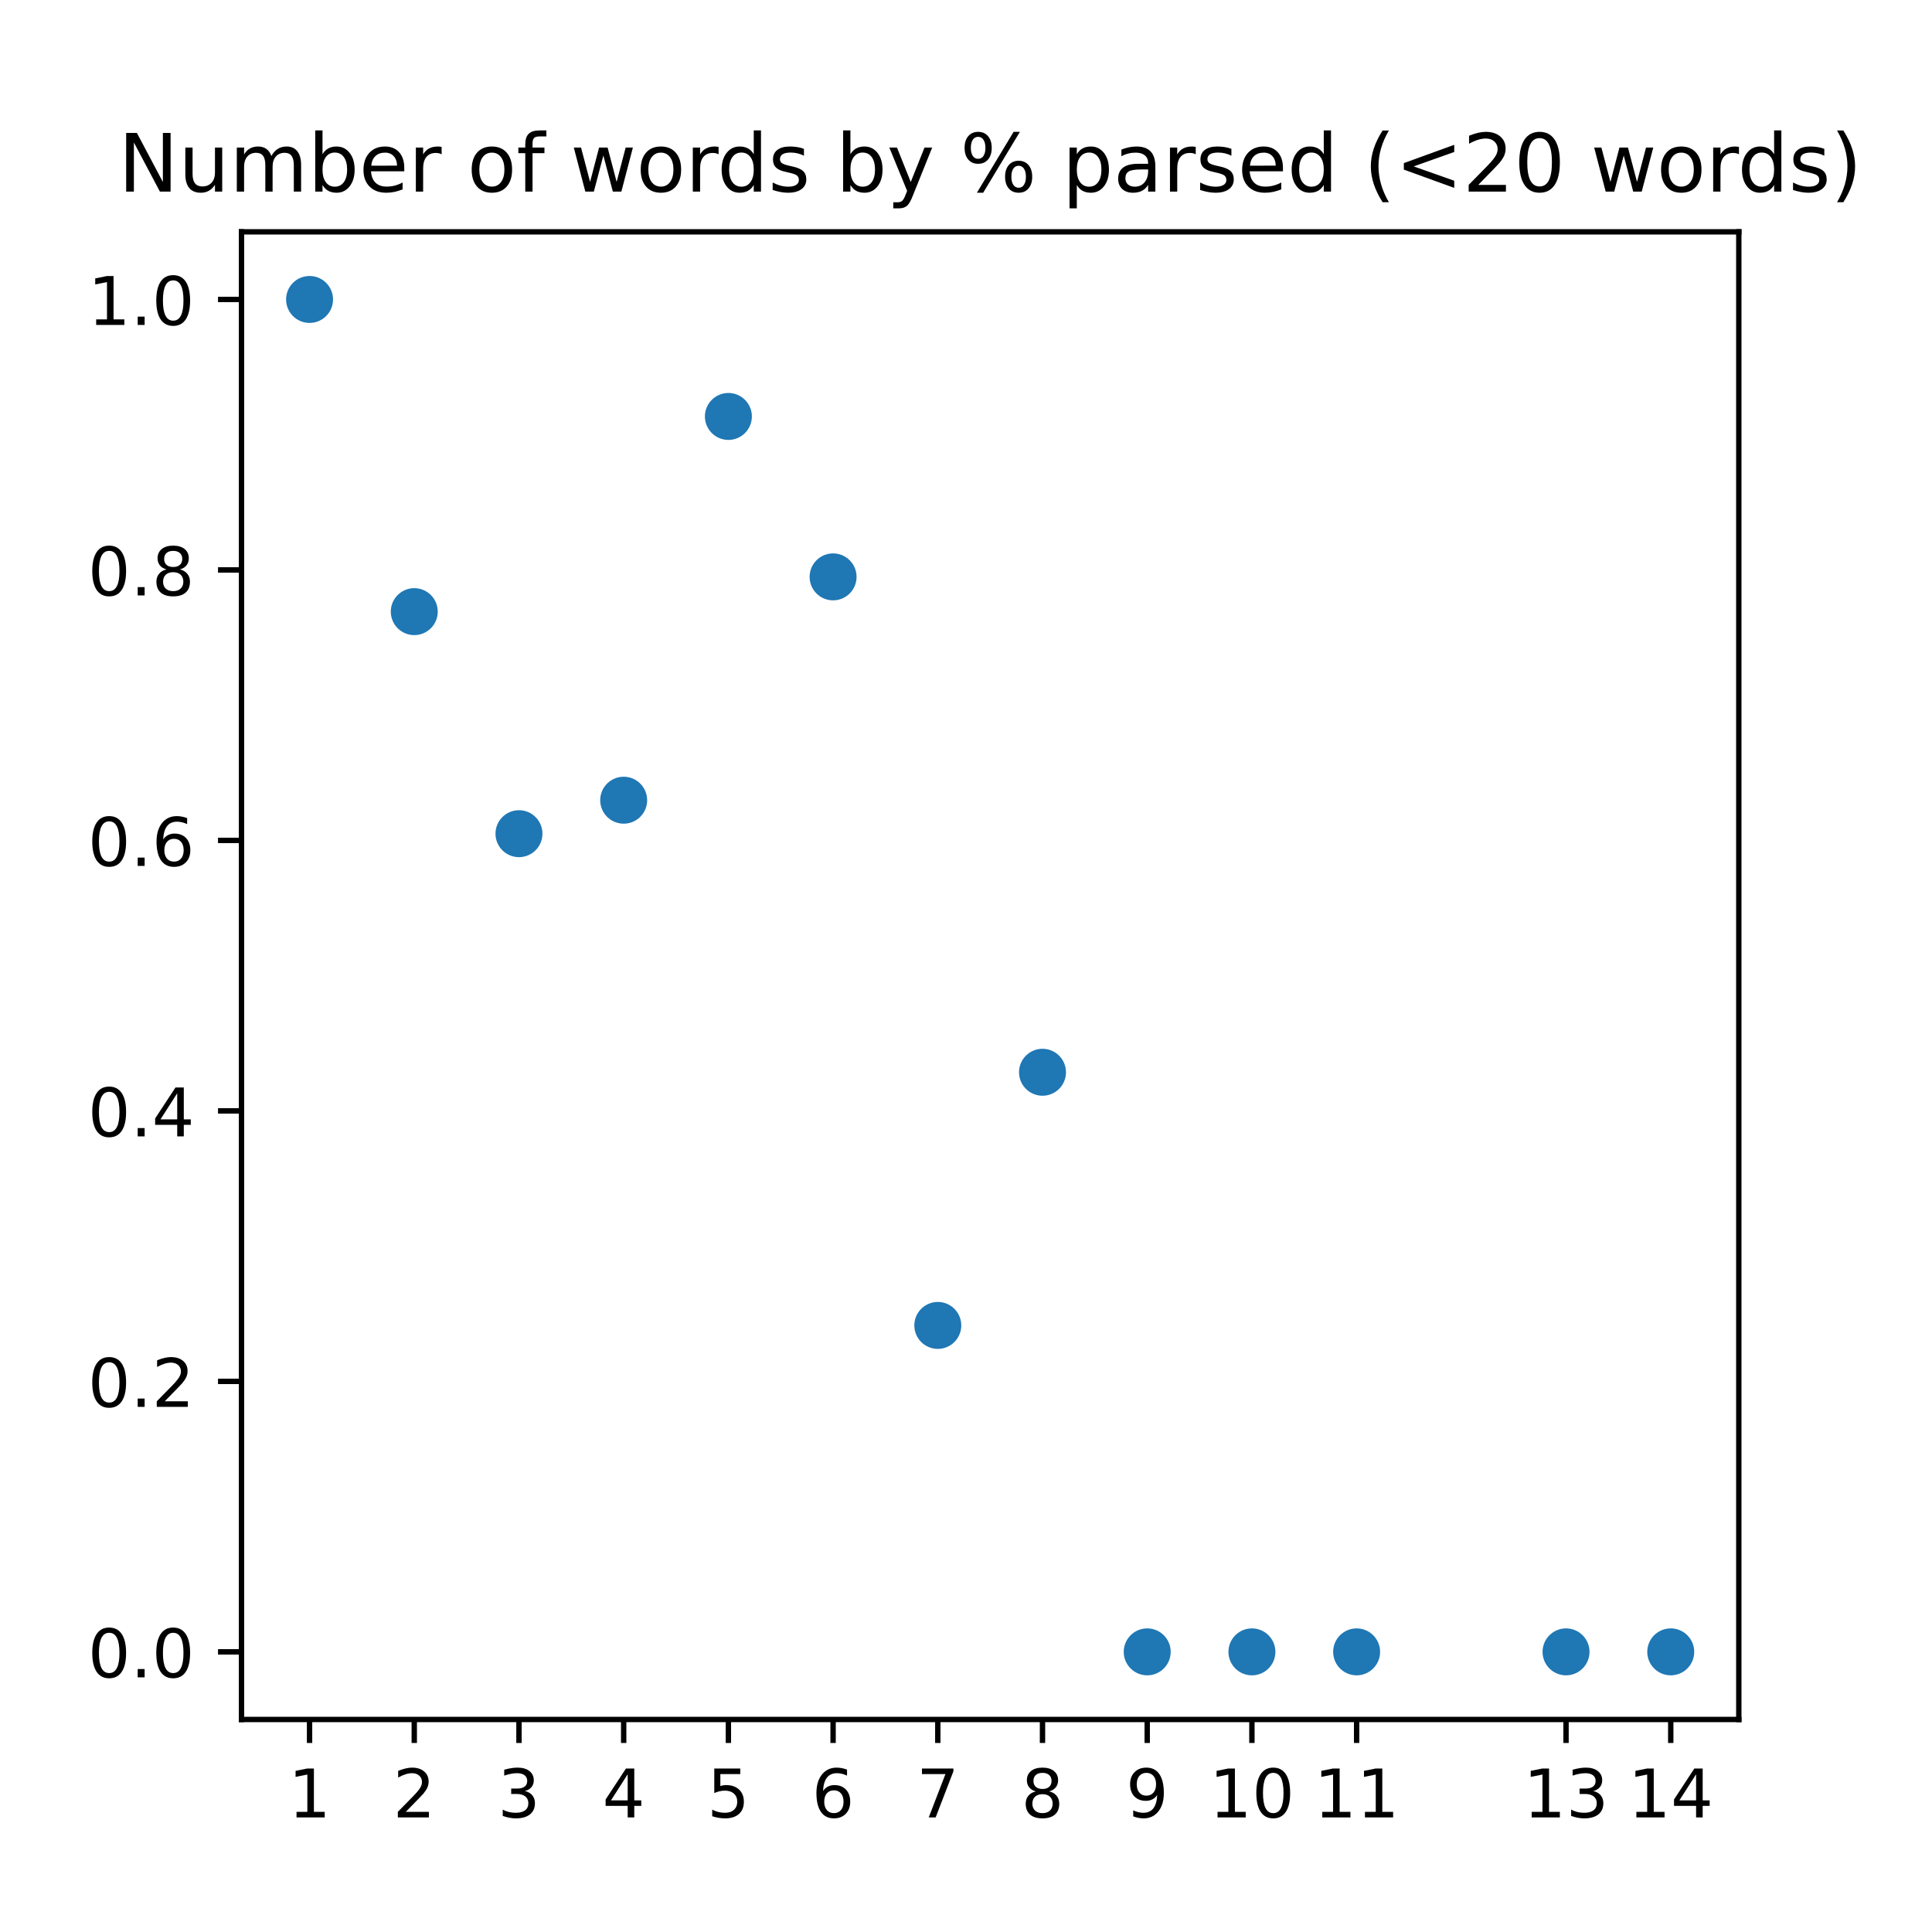
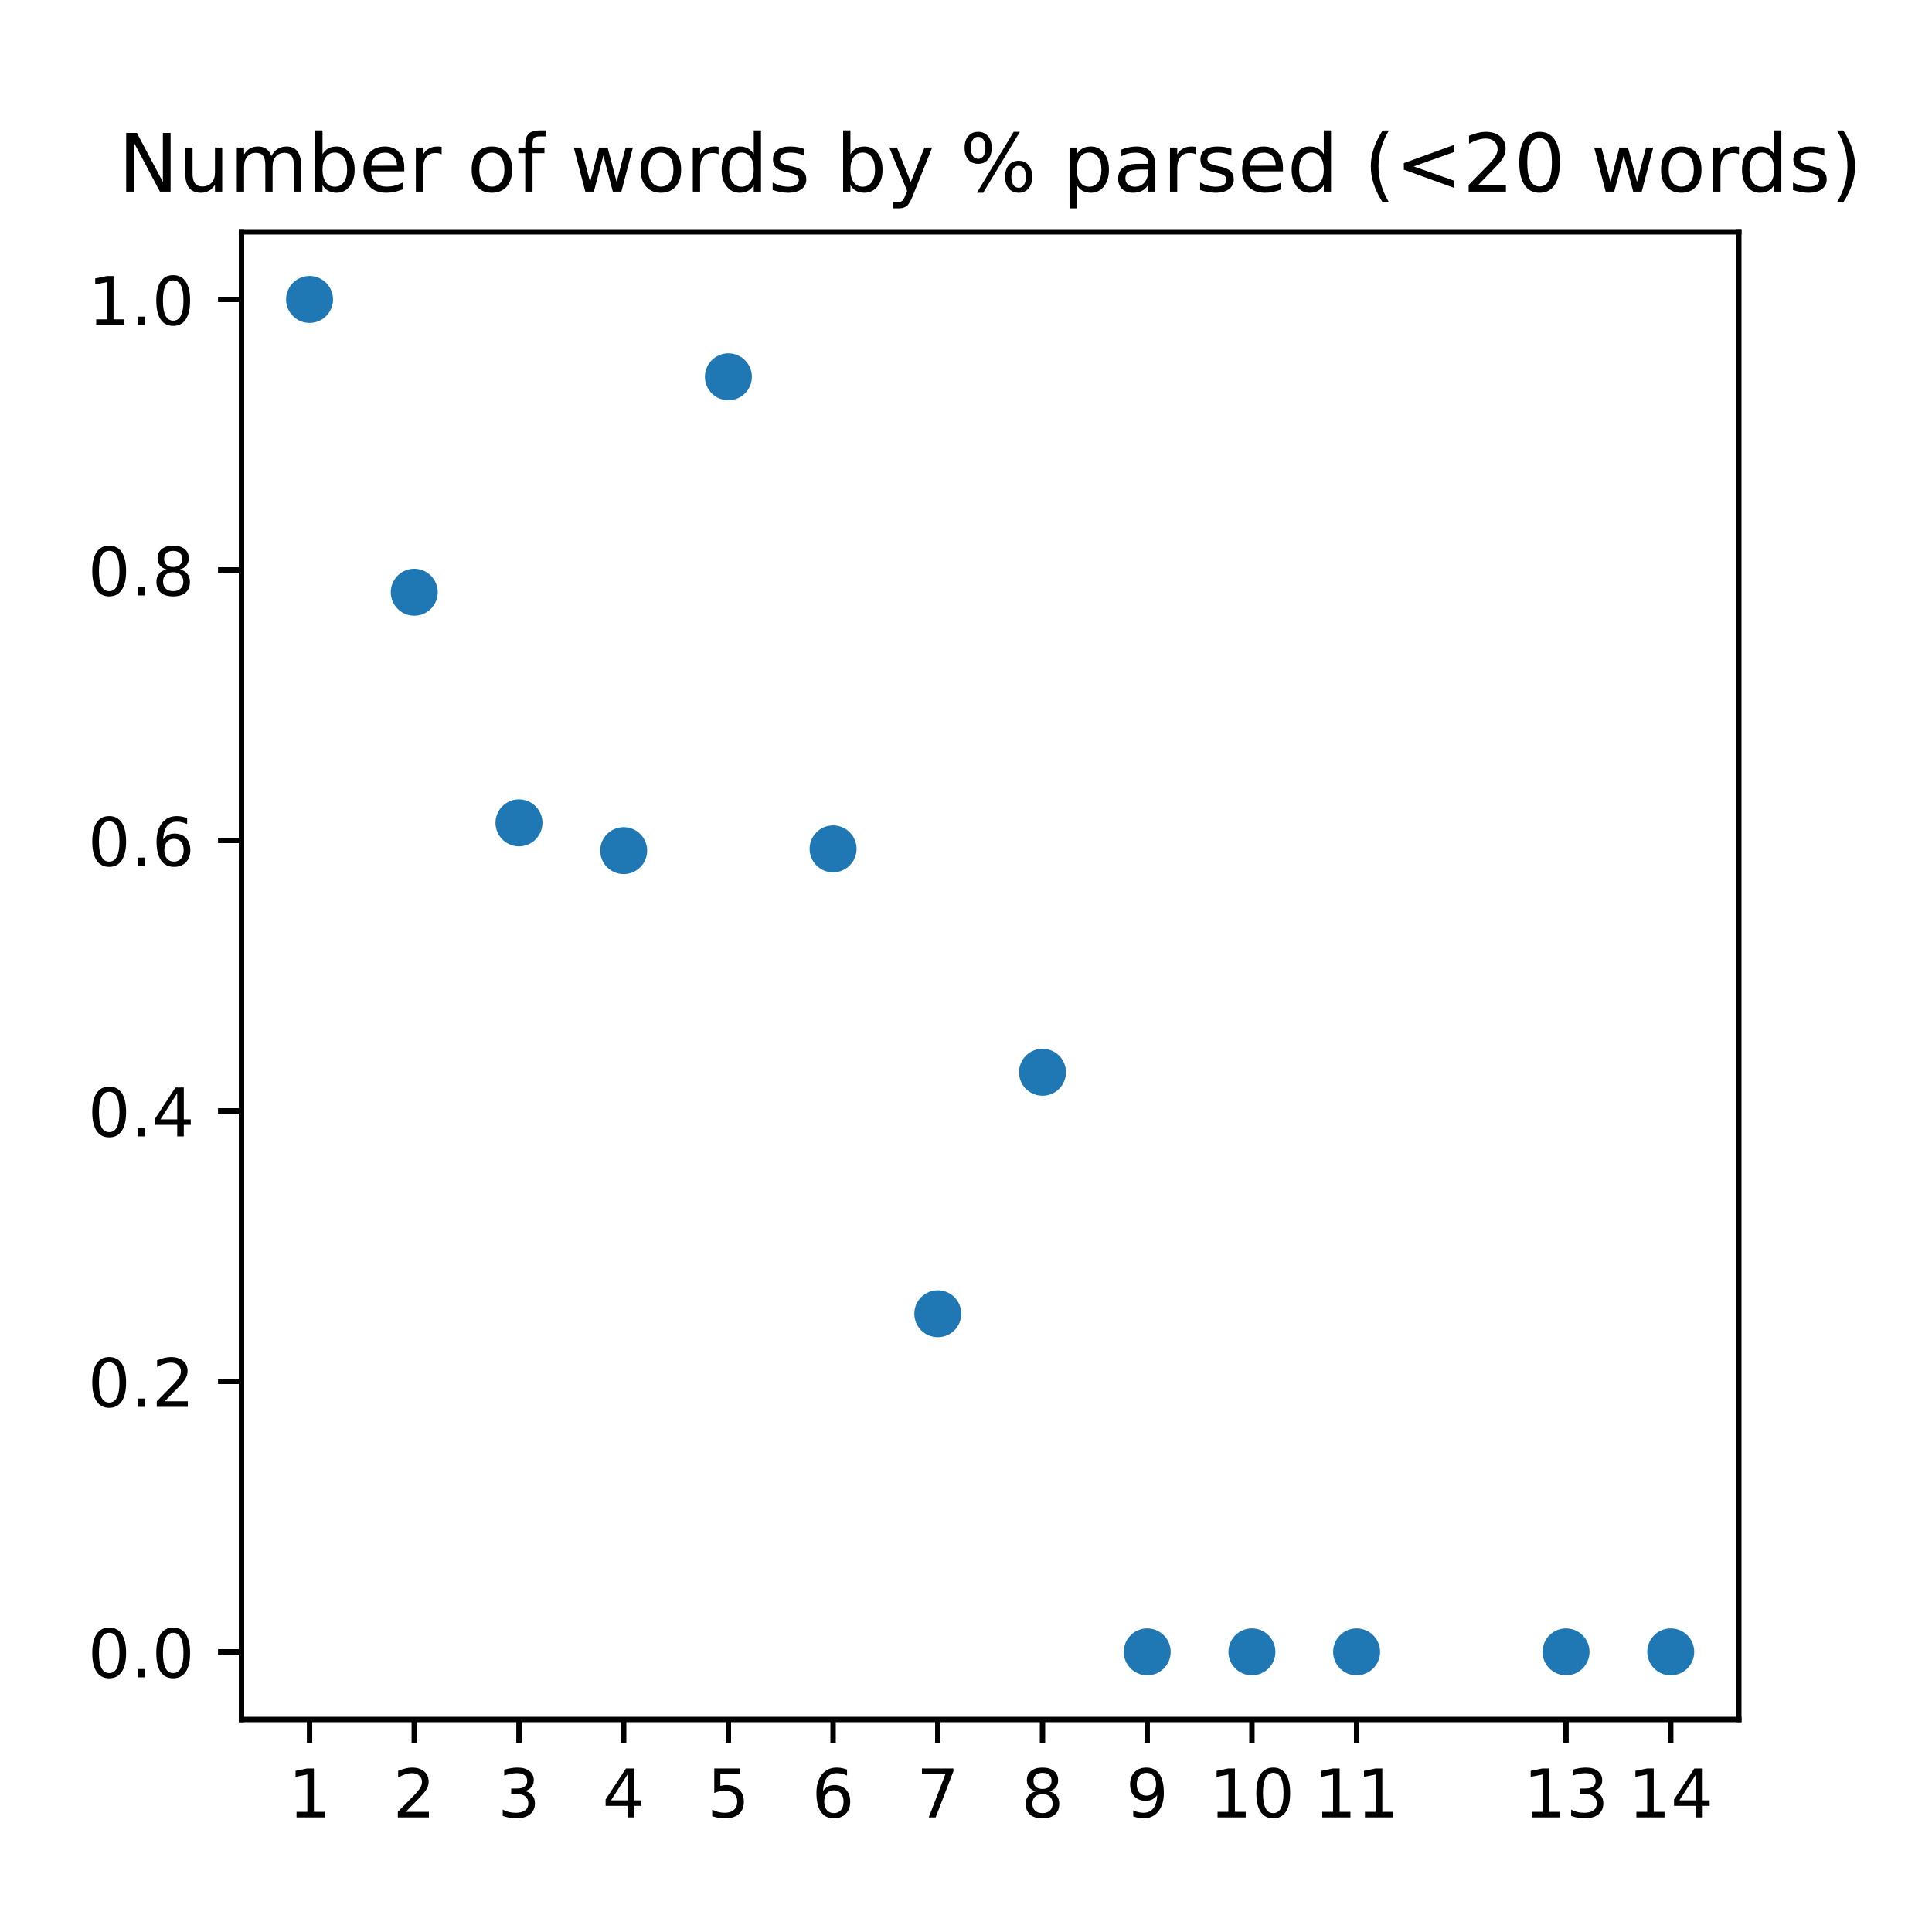
<svg xmlns="http://www.w3.org/2000/svg" xmlns:xlink="http://www.w3.org/1999/xlink" height="288pt" version="1.1" viewBox="0 0 288 288" width="288pt">
  <defs>
    <style type="text/css">*{stroke-linecap:butt;stroke-linejoin:round;}</style>
  </defs>
  <g id="figure_1">
    <g id="patch_1">
      <path d="M 0 288  L 288 288  L 288 0  L 0 0  z " style="fill:#ffffff;" />
    </g>
    <g id="axes_1">
      <g id="patch_2">
        <path d="M 36 256.32  L 259.2 256.32  L 259.2 34.56  L 36 34.56  z " style="fill:#ffffff;" />
      </g>
      <g id="PathCollection_1">
        <defs>
-           <path d="M 0 3  C 0.796 3 1.559 2.684 2.121 2.121  C 2.684 1.559 3 0.796 3 0  C 3 -0.796 2.684 -1.559 2.121 -2.121  C 1.559 -2.684 0.796 -3 0 -3  C -0.796 -3 -1.559 -2.684 -2.121 -2.121  C -2.684 -1.559 -3 -0.796 -3 0  C -3 0.796 -2.684 1.559 -2.121 2.121  C -1.559 2.684 -0.796 3 0 3  z " id="md5572d27be" style="stroke:#1f77b4;" />
+           <path d="M 0 3  C 0.796 3 1.559 2.684 2.121 2.121  C 2.684 1.559 3 0.796 3 0  C 3 -0.796 2.684 -1.559 2.121 -2.121  C 1.559 -2.684 0.796 -3 0 -3  C -0.796 -3 -1.559 -2.684 -2.121 -2.121  C -2.684 -1.559 -3 -0.796 -3 0  C -3 0.796 -2.684 1.559 -2.121 2.121  C -1.559 2.684 -0.796 3 0 3  z " id="mc7351d03ad" style="stroke:#1f77b4;" />
        </defs>
-         <g clip-path="url(#pfe75e8f787)">
-           <use style="fill:#1f77b4;stroke:#1f77b4;" x="46.145" xlink:href="#md5572d27be" y="44.64" />
-           <use style="fill:#1f77b4;stroke:#1f77b4;" x="61.754" xlink:href="#md5572d27be" y="91.175" />
-           <use style="fill:#1f77b4;stroke:#1f77b4;" x="77.362" xlink:href="#md5572d27be" y="124.275" />
-           <use style="fill:#1f77b4;stroke:#1f77b4;" x="92.971" xlink:href="#md5572d27be" y="119.285" />
-           <use style="fill:#1f77b4;stroke:#1f77b4;" x="108.579" xlink:href="#md5572d27be" y="62.079" />
-           <use style="fill:#1f77b4;stroke:#1f77b4;" x="124.187" xlink:href="#md5572d27be" y="85.994" />
-           <use style="fill:#1f77b4;stroke:#1f77b4;" x="139.796" xlink:href="#md5572d27be" y="197.578" />
-           <use style="fill:#1f77b4;stroke:#1f77b4;" x="155.404" xlink:href="#md5572d27be" y="159.84" />
-           <use style="fill:#1f77b4;stroke:#1f77b4;" x="171.013" xlink:href="#md5572d27be" y="246.24" />
-           <use style="fill:#1f77b4;stroke:#1f77b4;" x="186.621" xlink:href="#md5572d27be" y="246.24" />
-           <use style="fill:#1f77b4;stroke:#1f77b4;" x="202.229" xlink:href="#md5572d27be" y="246.24" />
-           <use style="fill:#1f77b4;stroke:#1f77b4;" x="233.446" xlink:href="#md5572d27be" y="246.24" />
-           <use style="fill:#1f77b4;stroke:#1f77b4;" x="249.055" xlink:href="#md5572d27be" y="246.24" />
+         <g clip-path="url(#p15eeed4ca6)">
+           <use style="fill:#1f77b4;stroke:#1f77b4;" x="46.145" xlink:href="#mc7351d03ad" y="44.64" />
+           <use style="fill:#1f77b4;stroke:#1f77b4;" x="61.754" xlink:href="#mc7351d03ad" y="88.283" />
+           <use style="fill:#1f77b4;stroke:#1f77b4;" x="77.362" xlink:href="#mc7351d03ad" y="122.662" />
+           <use style="fill:#1f77b4;stroke:#1f77b4;" x="92.971" xlink:href="#mc7351d03ad" y="126.802" />
+           <use style="fill:#1f77b4;stroke:#1f77b4;" x="108.579" xlink:href="#mc7351d03ad" y="56.169" />
+           <use style="fill:#1f77b4;stroke:#1f77b4;" x="124.187" xlink:href="#mc7351d03ad" y="126.54" />
+           <use style="fill:#1f77b4;stroke:#1f77b4;" x="139.796" xlink:href="#mc7351d03ad" y="195.84" />
+           <use style="fill:#1f77b4;stroke:#1f77b4;" x="155.404" xlink:href="#mc7351d03ad" y="159.84" />
+           <use style="fill:#1f77b4;stroke:#1f77b4;" x="171.013" xlink:href="#mc7351d03ad" y="246.24" />
+           <use style="fill:#1f77b4;stroke:#1f77b4;" x="186.621" xlink:href="#mc7351d03ad" y="246.24" />
+           <use style="fill:#1f77b4;stroke:#1f77b4;" x="202.229" xlink:href="#mc7351d03ad" y="246.24" />
+           <use style="fill:#1f77b4;stroke:#1f77b4;" x="233.446" xlink:href="#mc7351d03ad" y="246.24" />
+           <use style="fill:#1f77b4;stroke:#1f77b4;" x="249.055" xlink:href="#mc7351d03ad" y="246.24" />
        </g>
      </g>
      <g id="matplotlib.axis_1">
        <g id="xtick_1">
          <g id="line2d_1">
            <defs>
-               <path d="M 0 0  L 0 3.5  " id="m650962e331" style="stroke:#000000;stroke-width:0.8;" />
+               <path d="M 0 0  L 0 3.5  " id="m9bde21dfa3" style="stroke:#000000;stroke-width:0.8;" />
            </defs>
            <g>
-               <use style="stroke:#000000;stroke-width:0.8;" x="46.145" xlink:href="#m650962e331" y="256.32" />
+               <use style="stroke:#000000;stroke-width:0.8;" x="46.145" xlink:href="#m9bde21dfa3" y="256.32" />
            </g>
          </g>
          <g id="text_1">
            <g transform="translate(42.9642 270.9184)scale(0.1 -0.1)">
              <defs>
                <path d="M 12.406 8.297  L 28.516 8.297  L 28.516 63.922  L 10.984 60.406  L 10.984 69.391  L 28.422 72.906  L 38.281 72.906  L 38.281 8.297  L 54.391 8.297  L 54.391 0  L 12.406 0  z " id="DejaVuSans-49" />
              </defs>
              <use xlink:href="#DejaVuSans-49" />
            </g>
          </g>
        </g>
        <g id="xtick_2">
          <g id="line2d_2">
            <g>
-               <use style="stroke:#000000;stroke-width:0.8;" x="61.754" xlink:href="#m650962e331" y="256.32" />
+               <use style="stroke:#000000;stroke-width:0.8;" x="61.754" xlink:href="#m9bde21dfa3" y="256.32" />
            </g>
          </g>
          <g id="text_2">
            <g transform="translate(58.5726 270.9184)scale(0.1 -0.1)">
              <defs>
                <path d="M 19.188 8.297  L 53.609 8.297  L 53.609 0  L 7.328 0  L 7.328 8.297  Q 12.938 14.109 22.625 23.891  Q 32.328 33.688 34.812 36.531  Q 39.547 41.844 41.422 45.531  Q 43.312 49.219 43.312 52.781  Q 43.312 58.594 39.234 62.25  Q 35.156 65.922 28.609 65.922  Q 23.969 65.922 18.812 64.312  Q 13.672 62.703 7.812 59.422  L 7.812 69.391  Q 13.766 71.781 18.938 73  Q 24.125 74.219 28.422 74.219  Q 39.75 74.219 46.484 68.547  Q 53.219 62.891 53.219 53.422  Q 53.219 48.922 51.531 44.891  Q 49.859 40.875 45.406 35.406  Q 44.188 33.984 37.641 27.219  Q 31.109 20.453 19.188 8.297  z " id="DejaVuSans-50" />
              </defs>
              <use xlink:href="#DejaVuSans-50" />
            </g>
          </g>
        </g>
        <g id="xtick_3">
          <g id="line2d_3">
            <g>
-               <use style="stroke:#000000;stroke-width:0.8;" x="77.362" xlink:href="#m650962e331" y="256.32" />
+               <use style="stroke:#000000;stroke-width:0.8;" x="77.362" xlink:href="#m9bde21dfa3" y="256.32" />
            </g>
          </g>
          <g id="text_3">
            <g transform="translate(74.18099 270.9184)scale(0.1 -0.1)">
              <defs>
                <path d="M 40.578 39.312  Q 47.656 37.797 51.625 33  Q 55.609 28.219 55.609 21.188  Q 55.609 10.406 48.188 4.484  Q 40.766 -1.422 27.094 -1.422  Q 22.516 -1.422 17.656 -0.516  Q 12.797 0.391 7.625 2.203  L 7.625 11.719  Q 11.719 9.328 16.594 8.109  Q 21.484 6.891 26.812 6.891  Q 36.078 6.891 40.938 10.547  Q 45.797 14.203 45.797 21.188  Q 45.797 27.641 41.281 31.266  Q 36.766 34.906 28.719 34.906  L 20.219 34.906  L 20.219 43.016  L 29.109 43.016  Q 36.375 43.016 40.234 45.922  Q 44.094 48.828 44.094 54.297  Q 44.094 59.906 40.109 62.906  Q 36.141 65.922 28.719 65.922  Q 24.656 65.922 20.016 65.031  Q 15.375 64.156 9.812 62.312  L 9.812 71.094  Q 15.438 72.656 20.344 73.438  Q 25.25 74.219 29.594 74.219  Q 40.828 74.219 47.359 69.109  Q 53.906 64.016 53.906 55.328  Q 53.906 49.266 50.438 45.094  Q 46.969 40.922 40.578 39.312  z " id="DejaVuSans-51" />
              </defs>
              <use xlink:href="#DejaVuSans-51" />
            </g>
          </g>
        </g>
        <g id="xtick_4">
          <g id="line2d_4">
            <g>
-               <use style="stroke:#000000;stroke-width:0.8;" x="92.971" xlink:href="#m650962e331" y="256.32" />
+               <use style="stroke:#000000;stroke-width:0.8;" x="92.971" xlink:href="#m9bde21dfa3" y="256.32" />
            </g>
          </g>
          <g id="text_4">
            <g transform="translate(89.78938 270.9184)scale(0.1 -0.1)">
              <defs>
                <path d="M 37.797 64.312  L 12.891 25.391  L 37.797 25.391  z M 35.203 72.906  L 47.609 72.906  L 47.609 25.391  L 58.016 25.391  L 58.016 17.188  L 47.609 17.188  L 47.609 0  L 37.797 0  L 37.797 17.188  L 4.891 17.188  L 4.891 26.703  z " id="DejaVuSans-52" />
              </defs>
              <use xlink:href="#DejaVuSans-52" />
            </g>
          </g>
        </g>
        <g id="xtick_5">
          <g id="line2d_5">
            <g>
-               <use style="stroke:#000000;stroke-width:0.8;" x="108.579" xlink:href="#m650962e331" y="256.32" />
+               <use style="stroke:#000000;stroke-width:0.8;" x="108.579" xlink:href="#m9bde21dfa3" y="256.32" />
            </g>
          </g>
          <g id="text_5">
            <g transform="translate(105.3978 270.9184)scale(0.1 -0.1)">
              <defs>
                <path d="M 10.797 72.906  L 49.516 72.906  L 49.516 64.594  L 19.828 64.594  L 19.828 46.734  Q 21.969 47.469 24.109 47.828  Q 26.266 48.188 28.422 48.188  Q 40.625 48.188 47.75 41.5  Q 54.891 34.812 54.891 23.391  Q 54.891 11.625 47.562 5.094  Q 40.234 -1.422 26.906 -1.422  Q 22.312 -1.422 17.547 -0.641  Q 12.797 0.141 7.719 1.703  L 7.719 11.625  Q 12.109 9.234 16.797 8.062  Q 21.484 6.891 26.703 6.891  Q 35.156 6.891 40.078 11.328  Q 45.016 15.766 45.016 23.391  Q 45.016 31 40.078 35.438  Q 35.156 39.891 26.703 39.891  Q 22.75 39.891 18.812 39.016  Q 14.891 38.141 10.797 36.281  z " id="DejaVuSans-53" />
              </defs>
              <use xlink:href="#DejaVuSans-53" />
            </g>
          </g>
        </g>
        <g id="xtick_6">
          <g id="line2d_6">
            <g>
-               <use style="stroke:#000000;stroke-width:0.8;" x="124.187" xlink:href="#m650962e331" y="256.32" />
+               <use style="stroke:#000000;stroke-width:0.8;" x="124.187" xlink:href="#m9bde21dfa3" y="256.32" />
            </g>
          </g>
          <g id="text_6">
            <g transform="translate(121.0062 270.9184)scale(0.1 -0.1)">
              <defs>
                <path d="M 33.016 40.375  Q 26.375 40.375 22.484 35.828  Q 18.609 31.297 18.609 23.391  Q 18.609 15.531 22.484 10.953  Q 26.375 6.391 33.016 6.391  Q 39.656 6.391 43.531 10.953  Q 47.406 15.531 47.406 23.391  Q 47.406 31.297 43.531 35.828  Q 39.656 40.375 33.016 40.375  z M 52.594 71.297  L 52.594 62.312  Q 48.875 64.062 45.094 64.984  Q 41.312 65.922 37.594 65.922  Q 27.828 65.922 22.672 59.328  Q 17.531 52.734 16.797 39.406  Q 19.672 43.656 24.016 45.922  Q 28.375 48.188 33.594 48.188  Q 44.578 48.188 50.953 41.516  Q 57.328 34.859 57.328 23.391  Q 57.328 12.156 50.688 5.359  Q 44.047 -1.422 33.016 -1.422  Q 20.359 -1.422 13.672 8.266  Q 6.984 17.969 6.984 36.375  Q 6.984 53.656 15.188 63.938  Q 23.391 74.219 37.203 74.219  Q 40.922 74.219 44.703 73.484  Q 48.484 72.75 52.594 71.297  z " id="DejaVuSans-54" />
              </defs>
              <use xlink:href="#DejaVuSans-54" />
            </g>
          </g>
        </g>
        <g id="xtick_7">
          <g id="line2d_7">
            <g>
-               <use style="stroke:#000000;stroke-width:0.8;" x="139.796" xlink:href="#m650962e331" y="256.32" />
+               <use style="stroke:#000000;stroke-width:0.8;" x="139.796" xlink:href="#m9bde21dfa3" y="256.32" />
            </g>
          </g>
          <g id="text_7">
            <g transform="translate(136.6146 270.9184)scale(0.1 -0.1)">
              <defs>
                <path d="M 8.203 72.906  L 55.078 72.906  L 55.078 68.703  L 28.609 0  L 18.312 0  L 43.219 64.594  L 8.203 64.594  z " id="DejaVuSans-55" />
              </defs>
              <use xlink:href="#DejaVuSans-55" />
            </g>
          </g>
        </g>
        <g id="xtick_8">
          <g id="line2d_8">
            <g>
-               <use style="stroke:#000000;stroke-width:0.8;" x="155.404" xlink:href="#m650962e331" y="256.32" />
+               <use style="stroke:#000000;stroke-width:0.8;" x="155.404" xlink:href="#m9bde21dfa3" y="256.32" />
            </g>
          </g>
          <g id="text_8">
            <g transform="translate(152.2229 270.9184)scale(0.1 -0.1)">
              <defs>
                <path d="M 31.781 34.625  Q 24.75 34.625 20.719 30.859  Q 16.703 27.094 16.703 20.516  Q 16.703 13.922 20.719 10.156  Q 24.75 6.391 31.781 6.391  Q 38.812 6.391 42.859 10.172  Q 46.922 13.969 46.922 20.516  Q 46.922 27.094 42.891 30.859  Q 38.875 34.625 31.781 34.625  z M 21.922 38.812  Q 15.578 40.375 12.031 44.719  Q 8.5 49.078 8.5 55.328  Q 8.5 64.062 14.719 69.141  Q 20.953 74.219 31.781 74.219  Q 42.672 74.219 48.875 69.141  Q 55.078 64.062 55.078 55.328  Q 55.078 49.078 51.531 44.719  Q 48 40.375 41.703 38.812  Q 48.828 37.156 52.797 32.312  Q 56.781 27.484 56.781 20.516  Q 56.781 9.906 50.312 4.234  Q 43.844 -1.422 31.781 -1.422  Q 19.734 -1.422 13.25 4.234  Q 6.781 9.906 6.781 20.516  Q 6.781 27.484 10.781 32.312  Q 14.797 37.156 21.922 38.812  z M 18.312 54.391  Q 18.312 48.734 21.844 45.562  Q 25.391 42.391 31.781 42.391  Q 38.141 42.391 41.719 45.562  Q 45.312 48.734 45.312 54.391  Q 45.312 60.062 41.719 63.234  Q 38.141 66.406 31.781 66.406  Q 25.391 66.406 21.844 63.234  Q 18.312 60.062 18.312 54.391  z " id="DejaVuSans-56" />
              </defs>
              <use xlink:href="#DejaVuSans-56" />
            </g>
          </g>
        </g>
        <g id="xtick_9">
          <g id="line2d_9">
            <g>
-               <use style="stroke:#000000;stroke-width:0.8;" x="171.013" xlink:href="#m650962e331" y="256.32" />
+               <use style="stroke:#000000;stroke-width:0.8;" x="171.013" xlink:href="#m9bde21dfa3" y="256.32" />
            </g>
          </g>
          <g id="text_9">
            <g transform="translate(167.8313 270.9184)scale(0.1 -0.1)">
              <defs>
                <path d="M 10.984 1.516  L 10.984 10.5  Q 14.703 8.734 18.5 7.812  Q 22.312 6.891 25.984 6.891  Q 35.75 6.891 40.891 13.453  Q 46.047 20.016 46.781 33.406  Q 43.953 29.203 39.594 26.953  Q 35.25 24.703 29.984 24.703  Q 19.047 24.703 12.672 31.312  Q 6.297 37.938 6.297 49.422  Q 6.297 60.641 12.938 67.422  Q 19.578 74.219 30.609 74.219  Q 43.266 74.219 49.922 64.516  Q 56.594 54.828 56.594 36.375  Q 56.594 19.141 48.406 8.859  Q 40.234 -1.422 26.422 -1.422  Q 22.703 -1.422 18.891 -0.688  Q 15.094 0.047 10.984 1.516  z M 30.609 32.422  Q 37.25 32.422 41.125 36.953  Q 45.016 41.5 45.016 49.422  Q 45.016 57.281 41.125 61.844  Q 37.25 66.406 30.609 66.406  Q 23.969 66.406 20.094 61.844  Q 16.219 57.281 16.219 49.422  Q 16.219 41.5 20.094 36.953  Q 23.969 32.422 30.609 32.422  z " id="DejaVuSans-57" />
              </defs>
              <use xlink:href="#DejaVuSans-57" />
            </g>
          </g>
        </g>
        <g id="xtick_10">
          <g id="line2d_10">
            <g>
-               <use style="stroke:#000000;stroke-width:0.8;" x="186.621" xlink:href="#m650962e331" y="256.32" />
+               <use style="stroke:#000000;stroke-width:0.8;" x="186.621" xlink:href="#m9bde21dfa3" y="256.32" />
            </g>
          </g>
          <g id="text_10">
            <g transform="translate(180.2585 270.9184)scale(0.1 -0.1)">
              <defs>
                <path d="M 31.781 66.406  Q 24.172 66.406 20.328 58.906  Q 16.5 51.422 16.5 36.375  Q 16.5 21.391 20.328 13.891  Q 24.172 6.391 31.781 6.391  Q 39.453 6.391 43.281 13.891  Q 47.125 21.391 47.125 36.375  Q 47.125 51.422 43.281 58.906  Q 39.453 66.406 31.781 66.406  z M 31.781 74.219  Q 44.047 74.219 50.516 64.516  Q 56.984 54.828 56.984 36.375  Q 56.984 17.969 50.516 8.266  Q 44.047 -1.422 31.781 -1.422  Q 19.531 -1.422 13.062 8.266  Q 6.594 17.969 6.594 36.375  Q 6.594 54.828 13.062 64.516  Q 19.531 74.219 31.781 74.219  z " id="DejaVuSans-48" />
              </defs>
              <use xlink:href="#DejaVuSans-49" />
              <use x="63.623" xlink:href="#DejaVuSans-48" />
            </g>
          </g>
        </g>
        <g id="xtick_11">
          <g id="line2d_11">
            <g>
-               <use style="stroke:#000000;stroke-width:0.8;" x="202.229" xlink:href="#m650962e331" y="256.32" />
+               <use style="stroke:#000000;stroke-width:0.8;" x="202.229" xlink:href="#m9bde21dfa3" y="256.32" />
            </g>
          </g>
          <g id="text_11">
            <g transform="translate(195.8669 270.9184)scale(0.1 -0.1)">
              <use xlink:href="#DejaVuSans-49" />
              <use x="63.623" xlink:href="#DejaVuSans-49" />
            </g>
          </g>
        </g>
        <g id="xtick_12">
          <g id="line2d_12">
            <g>
-               <use style="stroke:#000000;stroke-width:0.8;" x="233.446" xlink:href="#m650962e331" y="256.32" />
+               <use style="stroke:#000000;stroke-width:0.8;" x="233.446" xlink:href="#m9bde21dfa3" y="256.32" />
            </g>
          </g>
          <g id="text_12">
            <g transform="translate(227.0837 270.9184)scale(0.1 -0.1)">
              <use xlink:href="#DejaVuSans-49" />
              <use x="63.623" xlink:href="#DejaVuSans-51" />
            </g>
          </g>
        </g>
        <g id="xtick_13">
          <g id="line2d_13">
            <g>
-               <use style="stroke:#000000;stroke-width:0.8;" x="249.055" xlink:href="#m650962e331" y="256.32" />
+               <use style="stroke:#000000;stroke-width:0.8;" x="249.055" xlink:href="#m9bde21dfa3" y="256.32" />
            </g>
          </g>
          <g id="text_13">
            <g transform="translate(242.692 270.9184)scale(0.1 -0.1)">
              <use xlink:href="#DejaVuSans-49" />
              <use x="63.623" xlink:href="#DejaVuSans-52" />
            </g>
          </g>
        </g>
      </g>
      <g id="matplotlib.axis_2">
        <g id="ytick_1">
          <g id="line2d_14">
            <defs>
-               <path d="M 0 0  L -3.5 0  " id="m5781eec3fb" style="stroke:#000000;stroke-width:0.8;" />
+               <path d="M 0 0  L -3.5 0  " id="mcef408fc15" style="stroke:#000000;stroke-width:0.8;" />
            </defs>
            <g>
-               <use style="stroke:#000000;stroke-width:0.8;" x="36" xlink:href="#m5781eec3fb" y="246.24" />
+               <use style="stroke:#000000;stroke-width:0.8;" x="36" xlink:href="#mcef408fc15" y="246.24" />
            </g>
          </g>
          <g id="text_14">
            <g transform="translate(13.09688 250.0392)scale(0.1 -0.1)">
              <defs>
                <path d="M 10.688 12.406  L 21 12.406  L 21 0  L 10.688 0  z " id="DejaVuSans-46" />
              </defs>
              <use xlink:href="#DejaVuSans-48" />
              <use x="63.623" xlink:href="#DejaVuSans-46" />
              <use x="95.41" xlink:href="#DejaVuSans-48" />
            </g>
          </g>
        </g>
        <g id="ytick_2">
          <g id="line2d_15">
            <g>
-               <use style="stroke:#000000;stroke-width:0.8;" x="36" xlink:href="#m5781eec3fb" y="205.92" />
+               <use style="stroke:#000000;stroke-width:0.8;" x="36" xlink:href="#mcef408fc15" y="205.92" />
            </g>
          </g>
          <g id="text_15">
            <g transform="translate(13.09688 209.7192)scale(0.1 -0.1)">
              <use xlink:href="#DejaVuSans-48" />
              <use x="63.623" xlink:href="#DejaVuSans-46" />
              <use x="95.41" xlink:href="#DejaVuSans-50" />
            </g>
          </g>
        </g>
        <g id="ytick_3">
          <g id="line2d_16">
            <g>
-               <use style="stroke:#000000;stroke-width:0.8;" x="36" xlink:href="#m5781eec3fb" y="165.6" />
+               <use style="stroke:#000000;stroke-width:0.8;" x="36" xlink:href="#mcef408fc15" y="165.6" />
            </g>
          </g>
          <g id="text_16">
            <g transform="translate(13.09688 169.3992)scale(0.1 -0.1)">
              <use xlink:href="#DejaVuSans-48" />
              <use x="63.623" xlink:href="#DejaVuSans-46" />
              <use x="95.41" xlink:href="#DejaVuSans-52" />
            </g>
          </g>
        </g>
        <g id="ytick_4">
          <g id="line2d_17">
            <g>
-               <use style="stroke:#000000;stroke-width:0.8;" x="36" xlink:href="#m5781eec3fb" y="125.28" />
+               <use style="stroke:#000000;stroke-width:0.8;" x="36" xlink:href="#mcef408fc15" y="125.28" />
            </g>
          </g>
          <g id="text_17">
            <g transform="translate(13.09688 129.0792)scale(0.1 -0.1)">
              <use xlink:href="#DejaVuSans-48" />
              <use x="63.623" xlink:href="#DejaVuSans-46" />
              <use x="95.41" xlink:href="#DejaVuSans-54" />
            </g>
          </g>
        </g>
        <g id="ytick_5">
          <g id="line2d_18">
            <g>
-               <use style="stroke:#000000;stroke-width:0.8;" x="36" xlink:href="#m5781eec3fb" y="84.96" />
+               <use style="stroke:#000000;stroke-width:0.8;" x="36" xlink:href="#mcef408fc15" y="84.96" />
            </g>
          </g>
          <g id="text_18">
            <g transform="translate(13.09688 88.75922)scale(0.1 -0.1)">
              <use xlink:href="#DejaVuSans-48" />
              <use x="63.623" xlink:href="#DejaVuSans-46" />
              <use x="95.41" xlink:href="#DejaVuSans-56" />
            </g>
          </g>
        </g>
        <g id="ytick_6">
          <g id="line2d_19">
            <g>
-               <use style="stroke:#000000;stroke-width:0.8;" x="36" xlink:href="#m5781eec3fb" y="44.64" />
+               <use style="stroke:#000000;stroke-width:0.8;" x="36" xlink:href="#mcef408fc15" y="44.64" />
            </g>
          </g>
          <g id="text_19">
            <g transform="translate(13.09688 48.43922)scale(0.1 -0.1)">
              <use xlink:href="#DejaVuSans-49" />
              <use x="63.623" xlink:href="#DejaVuSans-46" />
              <use x="95.41" xlink:href="#DejaVuSans-48" />
            </g>
          </g>
        </g>
      </g>
      <g id="patch_3">
        <path d="M 36 256.32  L 36 34.56  " style="fill:none;stroke:#000000;stroke-linecap:square;stroke-linejoin:miter;stroke-width:0.8;" />
      </g>
      <g id="patch_4">
        <path d="M 259.2 256.32  L 259.2 34.56  " style="fill:none;stroke:#000000;stroke-linecap:square;stroke-linejoin:miter;stroke-width:0.8;" />
      </g>
      <g id="patch_5">
        <path d="M 36 256.32  L 259.2 256.32  " style="fill:none;stroke:#000000;stroke-linecap:square;stroke-linejoin:miter;stroke-width:0.8;" />
      </g>
      <g id="patch_6">
        <path d="M 36 34.56  L 259.2 34.56  " style="fill:none;stroke:#000000;stroke-linecap:square;stroke-linejoin:miter;stroke-width:0.8;" />
      </g>
      <g id="text_20">
        <g transform="translate(17.63156 28.56)scale(0.12 -0.12)">
          <defs>
            <path d="M 9.812 72.906  L 23.094 72.906  L 55.422 11.922  L 55.422 72.906  L 64.984 72.906  L 64.984 0  L 51.703 0  L 19.391 60.984  L 19.391 0  L 9.812 0  z " id="DejaVuSans-78" />
            <path d="M 8.5 21.578  L 8.5 54.688  L 17.484 54.688  L 17.484 21.922  Q 17.484 14.156 20.5 10.266  Q 23.531 6.391 29.594 6.391  Q 36.859 6.391 41.078 11.031  Q 45.312 15.672 45.312 23.688  L 45.312 54.688  L 54.297 54.688  L 54.297 0  L 45.312 0  L 45.312 8.406  Q 42.047 3.422 37.719 1  Q 33.406 -1.422 27.688 -1.422  Q 18.266 -1.422 13.375 4.438  Q 8.5 10.297 8.5 21.578  z M 31.109 56  z " id="DejaVuSans-117" />
            <path d="M 52 44.188  Q 55.375 50.25 60.062 53.125  Q 64.75 56 71.094 56  Q 79.641 56 84.281 50.016  Q 88.922 44.047 88.922 33.016  L 88.922 0  L 79.891 0  L 79.891 32.719  Q 79.891 40.578 77.094 44.375  Q 74.312 48.188 68.609 48.188  Q 61.625 48.188 57.562 43.547  Q 53.516 38.922 53.516 30.906  L 53.516 0  L 44.484 0  L 44.484 32.719  Q 44.484 40.625 41.703 44.406  Q 38.922 48.188 33.109 48.188  Q 26.219 48.188 22.156 43.531  Q 18.109 38.875 18.109 30.906  L 18.109 0  L 9.078 0  L 9.078 54.688  L 18.109 54.688  L 18.109 46.188  Q 21.188 51.219 25.484 53.609  Q 29.781 56 35.688 56  Q 41.656 56 45.828 52.969  Q 50 49.953 52 44.188  z " id="DejaVuSans-109" />
            <path d="M 48.688 27.297  Q 48.688 37.203 44.609 42.844  Q 40.531 48.484 33.406 48.484  Q 26.266 48.484 22.188 42.844  Q 18.109 37.203 18.109 27.297  Q 18.109 17.391 22.188 11.75  Q 26.266 6.109 33.406 6.109  Q 40.531 6.109 44.609 11.75  Q 48.688 17.391 48.688 27.297  z M 18.109 46.391  Q 20.953 51.266 25.266 53.625  Q 29.594 56 35.594 56  Q 45.562 56 51.781 48.094  Q 58.016 40.188 58.016 27.297  Q 58.016 14.406 51.781 6.484  Q 45.562 -1.422 35.594 -1.422  Q 29.594 -1.422 25.266 0.953  Q 20.953 3.328 18.109 8.203  L 18.109 0  L 9.078 0  L 9.078 75.984  L 18.109 75.984  z " id="DejaVuSans-98" />
            <path d="M 56.203 29.594  L 56.203 25.203  L 14.891 25.203  Q 15.484 15.922 20.484 11.062  Q 25.484 6.203 34.422 6.203  Q 39.594 6.203 44.453 7.469  Q 49.312 8.734 54.109 11.281  L 54.109 2.781  Q 49.266 0.734 44.188 -0.344  Q 39.109 -1.422 33.891 -1.422  Q 20.797 -1.422 13.156 6.188  Q 5.516 13.812 5.516 26.812  Q 5.516 40.234 12.766 48.109  Q 20.016 56 32.328 56  Q 43.359 56 49.781 48.891  Q 56.203 41.797 56.203 29.594  z M 47.219 32.234  Q 47.125 39.594 43.094 43.984  Q 39.062 48.391 32.422 48.391  Q 24.906 48.391 20.391 44.141  Q 15.875 39.891 15.188 32.172  z " id="DejaVuSans-101" />
            <path d="M 41.109 46.297  Q 39.594 47.172 37.812 47.578  Q 36.031 48 33.891 48  Q 26.266 48 22.188 43.047  Q 18.109 38.094 18.109 28.812  L 18.109 0  L 9.078 0  L 9.078 54.688  L 18.109 54.688  L 18.109 46.188  Q 20.953 51.172 25.484 53.578  Q 30.031 56 36.531 56  Q 37.453 56 38.578 55.875  Q 39.703 55.766 41.062 55.516  z " id="DejaVuSans-114" />
            <path id="DejaVuSans-32" />
            <path d="M 30.609 48.391  Q 23.391 48.391 19.188 42.75  Q 14.984 37.109 14.984 27.297  Q 14.984 17.484 19.156 11.844  Q 23.344 6.203 30.609 6.203  Q 37.797 6.203 41.984 11.859  Q 46.188 17.531 46.188 27.297  Q 46.188 37.016 41.984 42.703  Q 37.797 48.391 30.609 48.391  z M 30.609 56  Q 42.328 56 49.016 48.375  Q 55.719 40.766 55.719 27.297  Q 55.719 13.875 49.016 6.219  Q 42.328 -1.422 30.609 -1.422  Q 18.844 -1.422 12.172 6.219  Q 5.516 13.875 5.516 27.297  Q 5.516 40.766 12.172 48.375  Q 18.844 56 30.609 56  z " id="DejaVuSans-111" />
            <path d="M 37.109 75.984  L 37.109 68.5  L 28.516 68.5  Q 23.688 68.5 21.797 66.547  Q 19.922 64.594 19.922 59.516  L 19.922 54.688  L 34.719 54.688  L 34.719 47.703  L 19.922 47.703  L 19.922 0  L 10.891 0  L 10.891 47.703  L 2.297 47.703  L 2.297 54.688  L 10.891 54.688  L 10.891 58.5  Q 10.891 67.625 15.141 71.797  Q 19.391 75.984 28.609 75.984  z " id="DejaVuSans-102" />
            <path d="M 4.203 54.688  L 13.188 54.688  L 24.422 12.016  L 35.594 54.688  L 46.188 54.688  L 57.422 12.016  L 68.609 54.688  L 77.594 54.688  L 63.281 0  L 52.688 0  L 40.922 44.828  L 29.109 0  L 18.5 0  z " id="DejaVuSans-119" />
            <path d="M 45.406 46.391  L 45.406 75.984  L 54.391 75.984  L 54.391 0  L 45.406 0  L 45.406 8.203  Q 42.578 3.328 38.25 0.953  Q 33.938 -1.422 27.875 -1.422  Q 17.969 -1.422 11.734 6.484  Q 5.516 14.406 5.516 27.297  Q 5.516 40.188 11.734 48.094  Q 17.969 56 27.875 56  Q 33.938 56 38.25 53.625  Q 42.578 51.266 45.406 46.391  z M 14.797 27.297  Q 14.797 17.391 18.875 11.75  Q 22.953 6.109 30.078 6.109  Q 37.203 6.109 41.297 11.75  Q 45.406 17.391 45.406 27.297  Q 45.406 37.203 41.297 42.844  Q 37.203 48.484 30.078 48.484  Q 22.953 48.484 18.875 42.844  Q 14.797 37.203 14.797 27.297  z " id="DejaVuSans-100" />
            <path d="M 44.281 53.078  L 44.281 44.578  Q 40.484 46.531 36.375 47.5  Q 32.281 48.484 27.875 48.484  Q 21.188 48.484 17.844 46.438  Q 14.5 44.391 14.5 40.281  Q 14.5 37.156 16.891 35.375  Q 19.281 33.594 26.516 31.984  L 29.594 31.297  Q 39.156 29.25 43.188 25.516  Q 47.219 21.781 47.219 15.094  Q 47.219 7.469 41.188 3.016  Q 35.156 -1.422 24.609 -1.422  Q 20.219 -1.422 15.453 -0.562  Q 10.688 0.297 5.422 2  L 5.422 11.281  Q 10.406 8.688 15.234 7.391  Q 20.062 6.109 24.812 6.109  Q 31.156 6.109 34.562 8.281  Q 37.984 10.453 37.984 14.406  Q 37.984 18.062 35.516 20.016  Q 33.062 21.969 24.703 23.781  L 21.578 24.516  Q 13.234 26.266 9.516 29.906  Q 5.812 33.547 5.812 39.891  Q 5.812 47.609 11.281 51.797  Q 16.75 56 26.812 56  Q 31.781 56 36.172 55.266  Q 40.578 54.547 44.281 53.078  z " id="DejaVuSans-115" />
            <path d="M 32.172 -5.078  Q 28.375 -14.844 24.75 -17.812  Q 21.141 -20.797 15.094 -20.797  L 7.906 -20.797  L 7.906 -13.281  L 13.188 -13.281  Q 16.891 -13.281 18.938 -11.516  Q 21 -9.766 23.484 -3.219  L 25.094 0.875  L 2.984 54.688  L 12.5 54.688  L 29.594 11.922  L 46.688 54.688  L 56.203 54.688  z " id="DejaVuSans-121" />
            <path d="M 72.703 32.078  Q 68.453 32.078 66.031 28.469  Q 63.625 24.859 63.625 18.406  Q 63.625 12.062 66.031 8.422  Q 68.453 4.781 72.703 4.781  Q 76.859 4.781 79.266 8.422  Q 81.688 12.062 81.688 18.406  Q 81.688 24.812 79.266 28.438  Q 76.859 32.078 72.703 32.078  z M 72.703 38.281  Q 80.422 38.281 84.953 32.906  Q 89.5 27.547 89.5 18.406  Q 89.5 9.281 84.938 3.922  Q 80.375 -1.422 72.703 -1.422  Q 64.891 -1.422 60.344 3.922  Q 55.812 9.281 55.812 18.406  Q 55.812 27.594 60.375 32.938  Q 64.938 38.281 72.703 38.281  z M 22.312 68.016  Q 18.109 68.016 15.688 64.375  Q 13.281 60.75 13.281 54.391  Q 13.281 47.953 15.672 44.328  Q 18.062 40.719 22.312 40.719  Q 26.562 40.719 28.969 44.328  Q 31.391 47.953 31.391 54.391  Q 31.391 60.688 28.953 64.344  Q 26.516 68.016 22.312 68.016  z M 66.406 74.219  L 74.219 74.219  L 28.609 -1.422  L 20.797 -1.422  z M 22.312 74.219  Q 30.031 74.219 34.609 68.875  Q 39.203 63.531 39.203 54.391  Q 39.203 45.172 34.641 39.844  Q 30.078 34.516 22.312 34.516  Q 14.547 34.516 10.031 39.859  Q 5.516 45.219 5.516 54.391  Q 5.516 63.484 10.047 68.844  Q 14.594 74.219 22.312 74.219  z " id="DejaVuSans-37" />
            <path d="M 18.109 8.203  L 18.109 -20.797  L 9.078 -20.797  L 9.078 54.688  L 18.109 54.688  L 18.109 46.391  Q 20.953 51.266 25.266 53.625  Q 29.594 56 35.594 56  Q 45.562 56 51.781 48.094  Q 58.016 40.188 58.016 27.297  Q 58.016 14.406 51.781 6.484  Q 45.562 -1.422 35.594 -1.422  Q 29.594 -1.422 25.266 0.953  Q 20.953 3.328 18.109 8.203  z M 48.688 27.297  Q 48.688 37.203 44.609 42.844  Q 40.531 48.484 33.406 48.484  Q 26.266 48.484 22.188 42.844  Q 18.109 37.203 18.109 27.297  Q 18.109 17.391 22.188 11.75  Q 26.266 6.109 33.406 6.109  Q 40.531 6.109 44.609 11.75  Q 48.688 17.391 48.688 27.297  z " id="DejaVuSans-112" />
            <path d="M 34.281 27.484  Q 23.391 27.484 19.188 25  Q 14.984 22.516 14.984 16.5  Q 14.984 11.719 18.141 8.906  Q 21.297 6.109 26.703 6.109  Q 34.188 6.109 38.703 11.406  Q 43.219 16.703 43.219 25.484  L 43.219 27.484  z M 52.203 31.203  L 52.203 0  L 43.219 0  L 43.219 8.297  Q 40.141 3.328 35.547 0.953  Q 30.953 -1.422 24.312 -1.422  Q 15.922 -1.422 10.953 3.297  Q 6 8.016 6 15.922  Q 6 25.141 12.172 29.828  Q 18.359 34.516 30.609 34.516  L 43.219 34.516  L 43.219 35.406  Q 43.219 41.609 39.141 45  Q 35.062 48.391 27.688 48.391  Q 23 48.391 18.547 47.266  Q 14.109 46.141 10.016 43.891  L 10.016 52.203  Q 14.938 54.109 19.578 55.047  Q 24.219 56 28.609 56  Q 40.484 56 46.344 49.844  Q 52.203 43.703 52.203 31.203  z " id="DejaVuSans-97" />
            <path d="M 31 75.875  Q 24.469 64.656 21.281 53.656  Q 18.109 42.672 18.109 31.391  Q 18.109 20.125 21.312 9.062  Q 24.516 -2 31 -13.188  L 23.188 -13.188  Q 15.875 -1.703 12.234 9.375  Q 8.594 20.453 8.594 31.391  Q 8.594 42.281 12.203 53.312  Q 15.828 64.359 23.188 75.875  z " id="DejaVuSans-40" />
            <path d="M 73.188 49.219  L 22.797 31.297  L 73.188 13.484  L 73.188 4.594  L 10.594 27.297  L 10.594 35.406  L 73.188 58.109  z " id="DejaVuSans-60" />
            <path d="M 8.016 75.875  L 15.828 75.875  Q 23.141 64.359 26.781 53.312  Q 30.422 42.281 30.422 31.391  Q 30.422 20.453 26.781 9.375  Q 23.141 -1.703 15.828 -13.188  L 8.016 -13.188  Q 14.5 -2 17.703 9.062  Q 20.906 20.125 20.906 31.391  Q 20.906 42.672 17.703 53.656  Q 14.5 64.656 8.016 75.875  z " id="DejaVuSans-41" />
          </defs>
          <use xlink:href="#DejaVuSans-78" />
          <use x="74.805" xlink:href="#DejaVuSans-117" />
          <use x="138.184" xlink:href="#DejaVuSans-109" />
          <use x="235.596" xlink:href="#DejaVuSans-98" />
          <use x="299.072" xlink:href="#DejaVuSans-101" />
          <use x="360.596" xlink:href="#DejaVuSans-114" />
          <use x="401.709" xlink:href="#DejaVuSans-32" />
          <use x="433.496" xlink:href="#DejaVuSans-111" />
          <use x="494.678" xlink:href="#DejaVuSans-102" />
          <use x="529.883" xlink:href="#DejaVuSans-32" />
          <use x="561.67" xlink:href="#DejaVuSans-119" />
          <use x="643.457" xlink:href="#DejaVuSans-111" />
          <use x="704.639" xlink:href="#DejaVuSans-114" />
          <use x="744.002" xlink:href="#DejaVuSans-100" />
          <use x="807.479" xlink:href="#DejaVuSans-115" />
          <use x="859.578" xlink:href="#DejaVuSans-32" />
          <use x="891.365" xlink:href="#DejaVuSans-98" />
          <use x="954.842" xlink:href="#DejaVuSans-121" />
          <use x="1014.021" xlink:href="#DejaVuSans-32" />
          <use x="1045.809" xlink:href="#DejaVuSans-37" />
          <use x="1140.828" xlink:href="#DejaVuSans-32" />
          <use x="1172.615" xlink:href="#DejaVuSans-112" />
          <use x="1236.092" xlink:href="#DejaVuSans-97" />
          <use x="1297.371" xlink:href="#DejaVuSans-114" />
          <use x="1338.484" xlink:href="#DejaVuSans-115" />
          <use x="1390.584" xlink:href="#DejaVuSans-101" />
          <use x="1452.107" xlink:href="#DejaVuSans-100" />
          <use x="1515.584" xlink:href="#DejaVuSans-32" />
          <use x="1547.371" xlink:href="#DejaVuSans-40" />
          <use x="1586.385" xlink:href="#DejaVuSans-60" />
          <use x="1670.174" xlink:href="#DejaVuSans-50" />
          <use x="1733.797" xlink:href="#DejaVuSans-48" />
          <use x="1797.42" xlink:href="#DejaVuSans-32" />
          <use x="1829.207" xlink:href="#DejaVuSans-119" />
          <use x="1910.994" xlink:href="#DejaVuSans-111" />
          <use x="1972.176" xlink:href="#DejaVuSans-114" />
          <use x="2011.539" xlink:href="#DejaVuSans-100" />
          <use x="2075.016" xlink:href="#DejaVuSans-115" />
          <use x="2127.115" xlink:href="#DejaVuSans-41" />
        </g>
      </g>
    </g>
  </g>
  <defs>
-     <clipPath id="pfe75e8f787">
+     <clipPath id="p15eeed4ca6">
      <rect height="221.76" width="223.2" x="36" y="34.56" />
    </clipPath>
  </defs>
</svg>
